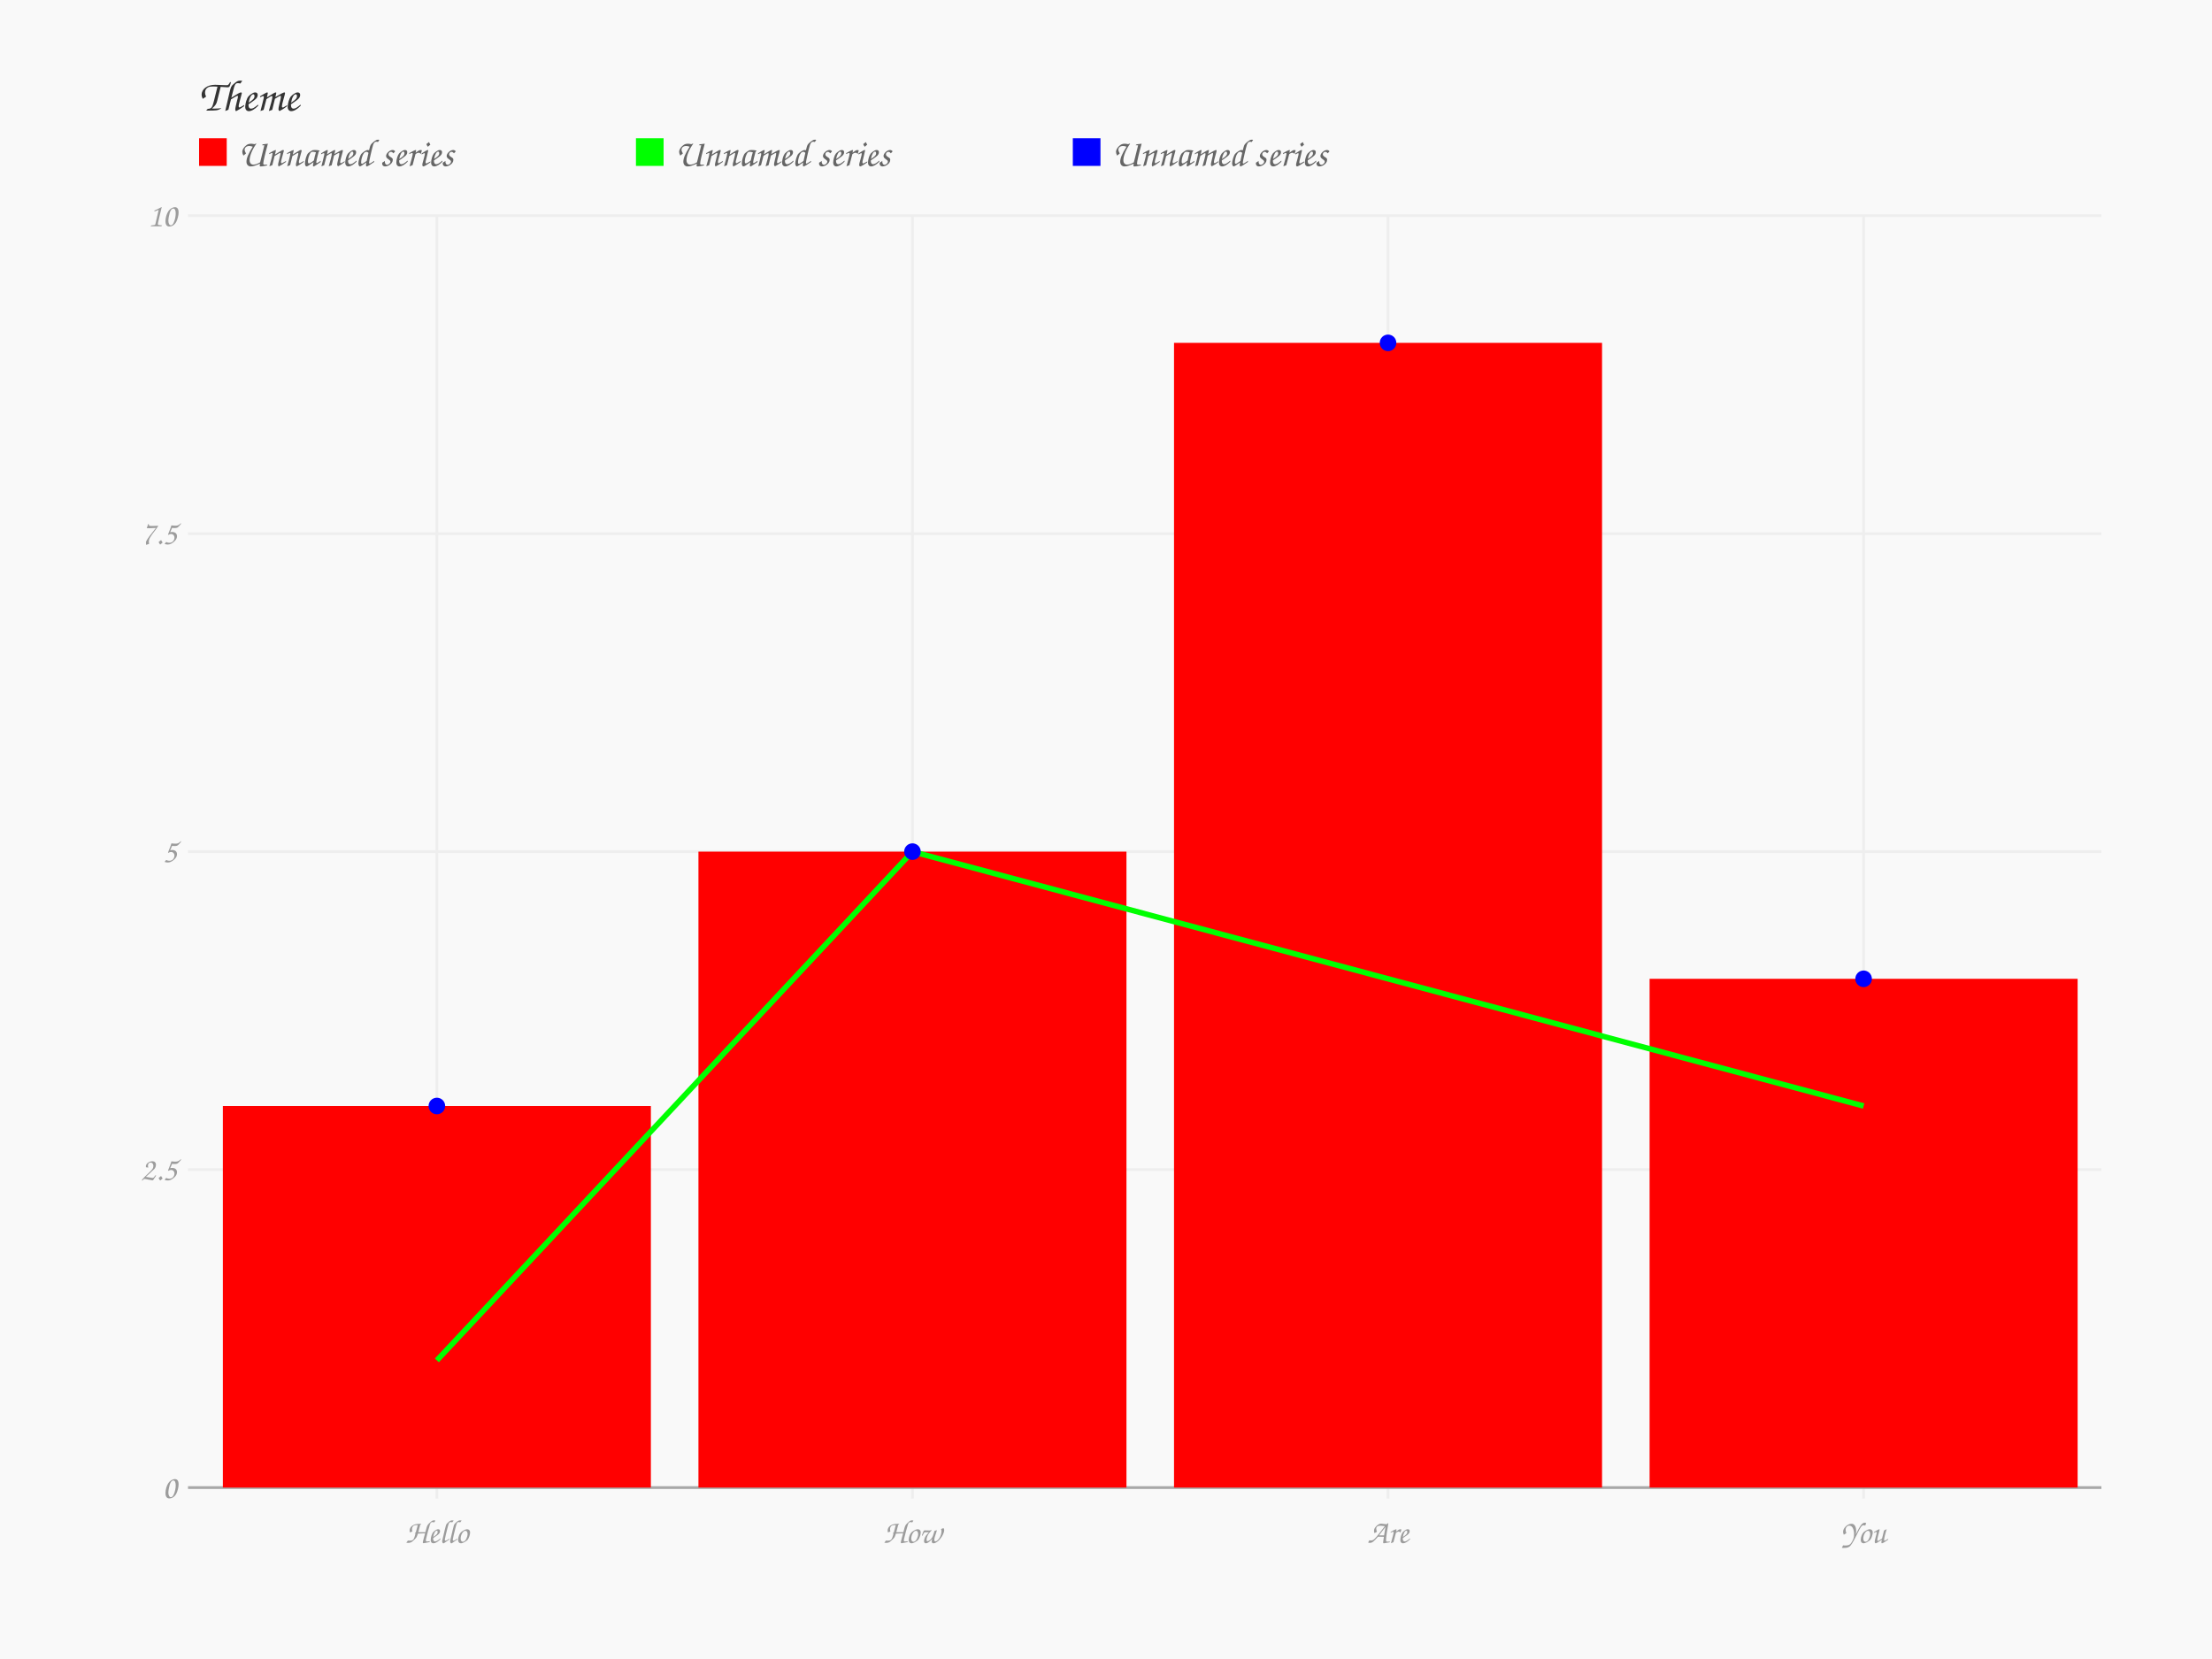
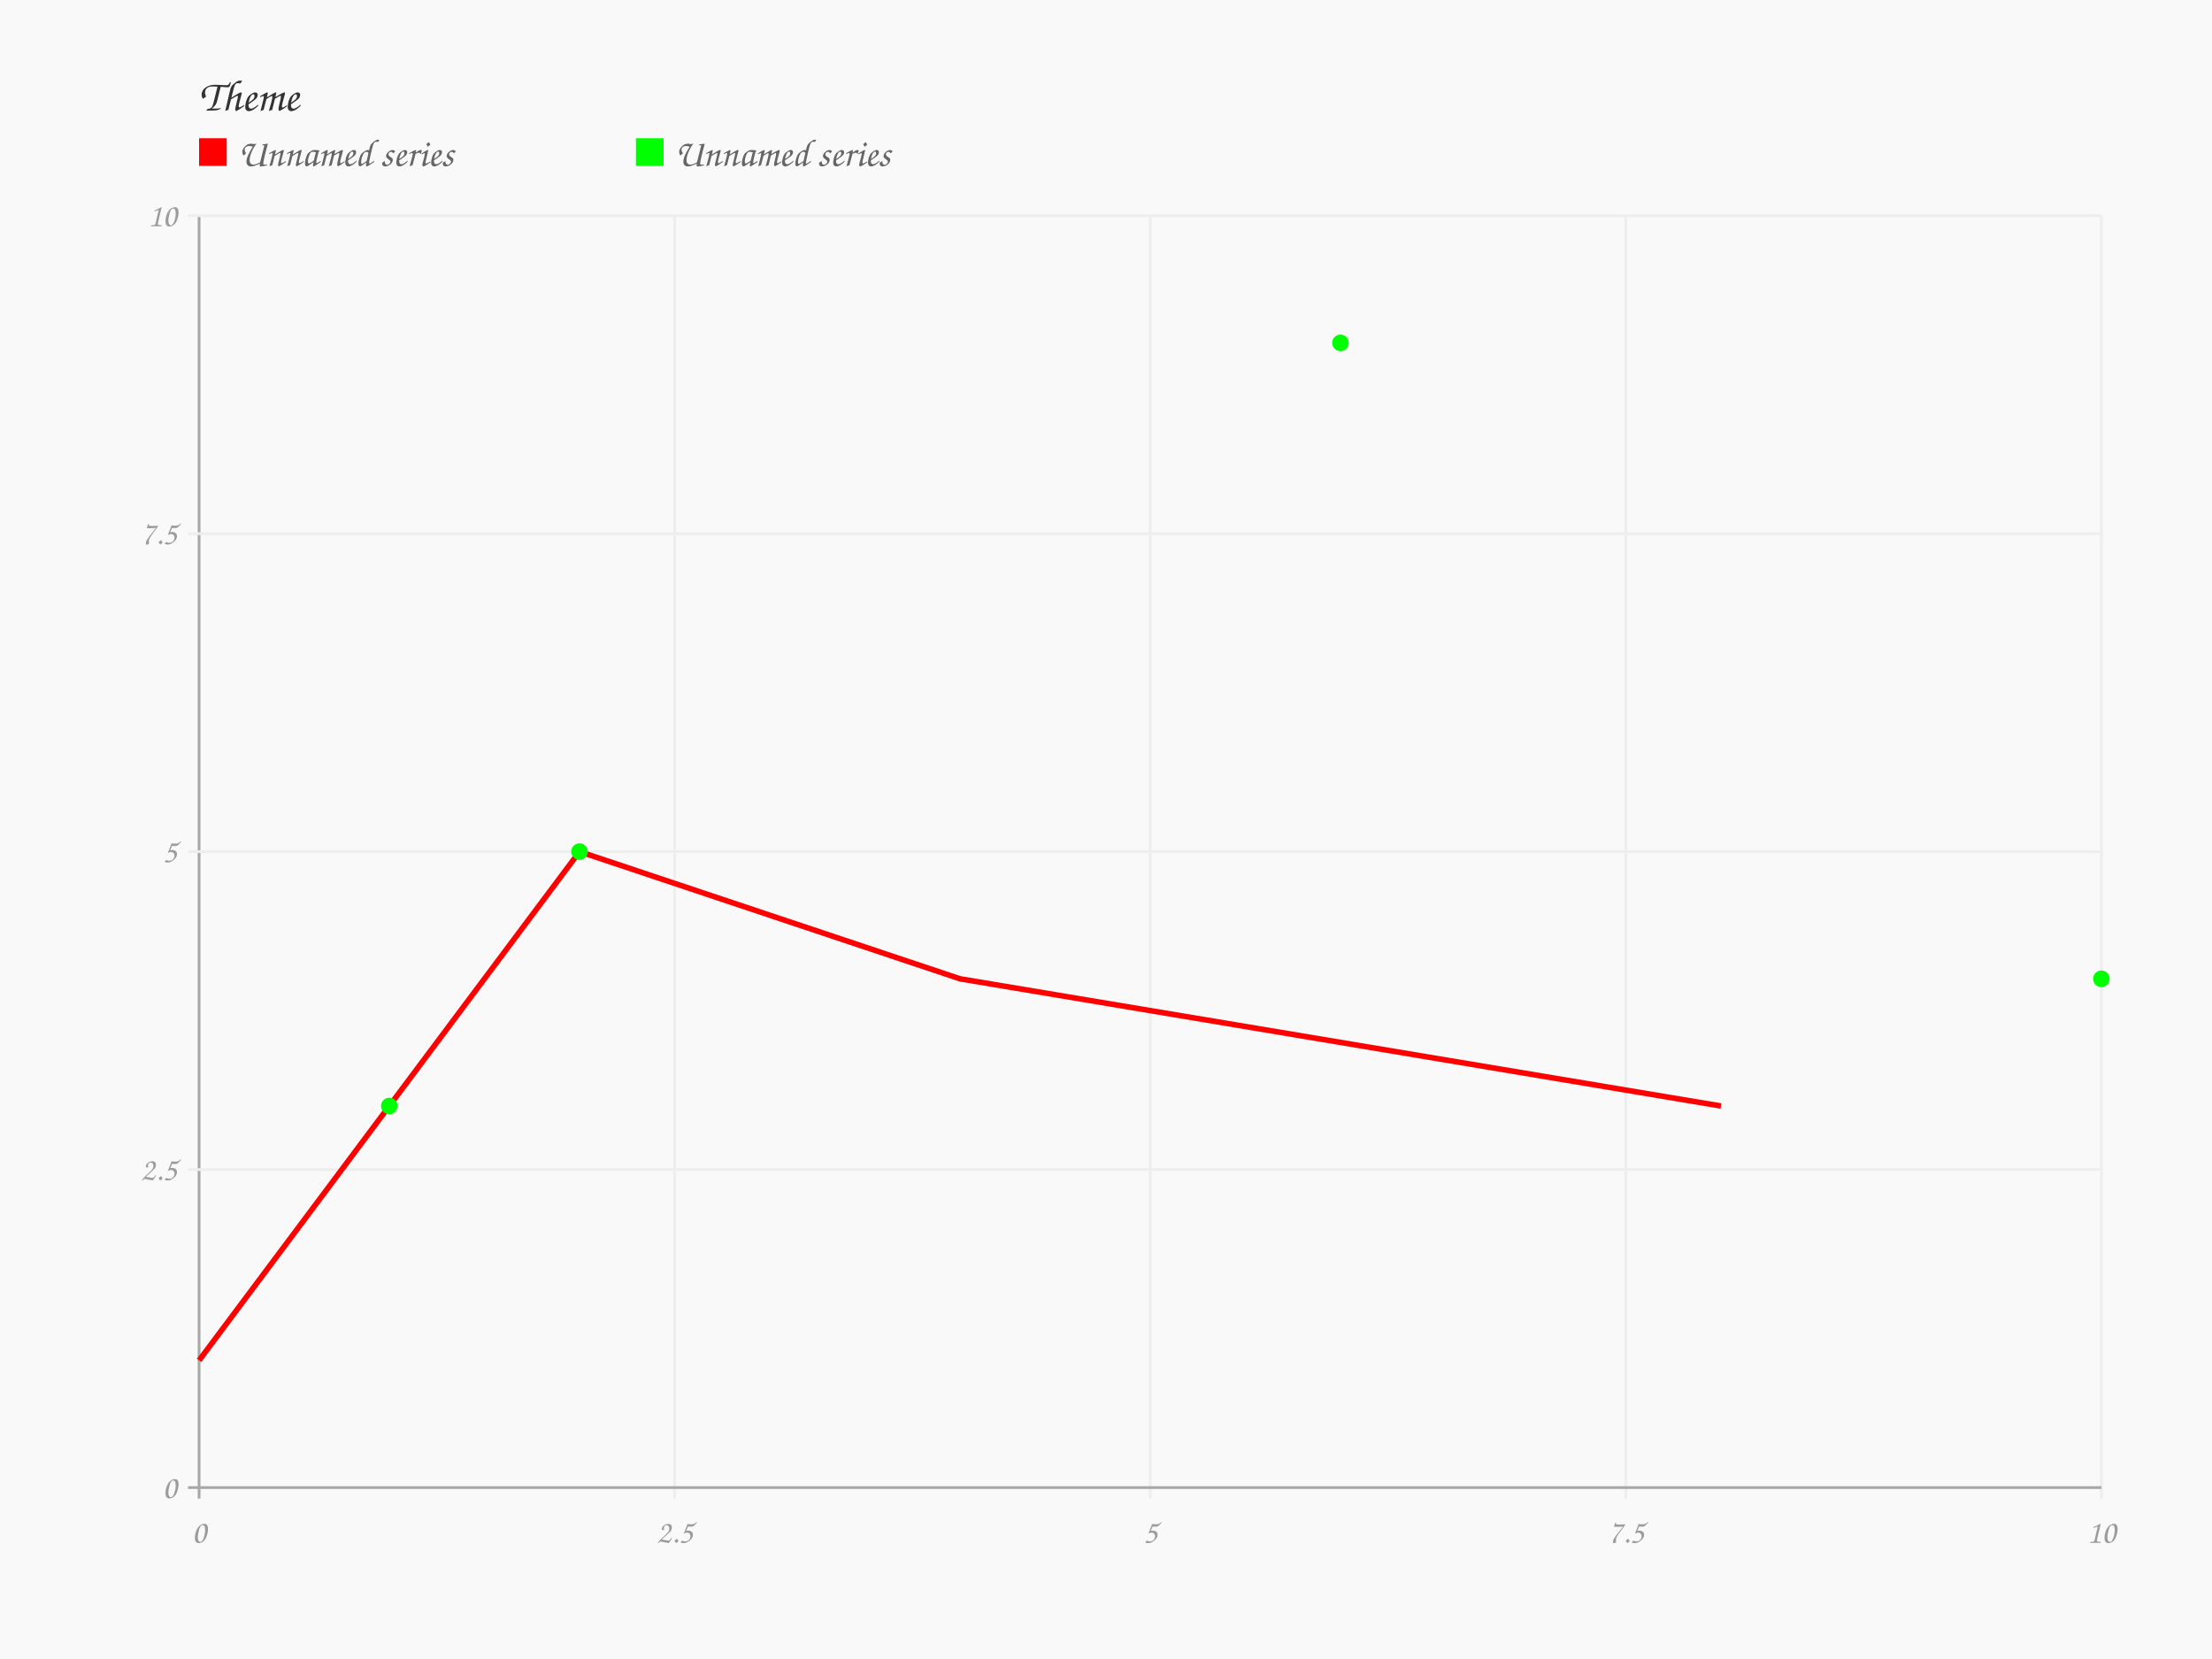
<svg xmlns="http://www.w3.org/2000/svg" height="600" version="1.1" width="800">
  <g>
    <rect fill="#f9f9f9" height="600" width="800" x="0" y="0" />
    <g transform="translate(40 40)">
      <g transform="translate(32 0)">
        <text fill="#333" font-family="Comic Sans MS" font-size="16" x="0" y="0">Theme</text>
        <g transform="translate(0 20)">
          <g transform="translate(0 0)">
            <rect fill="#ff0000" height="10" width="10" x="0" y="-10" />
            <text fill="#666" font-family="Comic Sans MS" font-size="14" x="14" y="0">Unnamed series</text>
          </g>
          <g transform="translate(158 0)">
            <rect fill="#00ff00" height="10" width="10" x="0" y="-10" />
            <text fill="#666" font-family="Comic Sans MS" font-size="14" x="14" y="0">Unnamed series</text>
          </g>
-           <g transform="translate(316 0)">
-             <rect fill="#0000ff" height="10" width="10" x="0" y="-10" />
-             <text fill="#666" font-family="Comic Sans MS" font-size="14" x="14" y="0">Unnamed series</text>
-           </g>
        </g>
      </g>
      <g transform="translate(0 38)">
        <g transform="translate(32 0)">
          <g class="axis bottom">
            <g class="tick">
-               <line stroke="#eee" stroke-width="1" x1="86" x2="86" y1="0" y2="464.0" />
-               <text dy="1em" fill="#9c9c9c" font-family="Comic Sans MS" text-anchor="middle" x="86" y="468.0">Hello</text>
+               <line stroke="#eee" stroke-width="1" x1="172.00" x2="172.00" y1="0" y2="464.0" />
+               <text dy="1em" fill="#9c9c9c" font-family="Comic Sans MS" text-anchor="middle" x="172.00" y="468.0">2.5</text>
            </g>
            <g class="tick">
-               <line stroke="#eee" stroke-width="1" x1="258" x2="258" y1="0" y2="464.0" />
-               <text dy="1em" fill="#9c9c9c" font-family="Comic Sans MS" text-anchor="middle" x="258" y="468.0">How</text>
+               <line stroke="#eee" stroke-width="1" x1="344.0" x2="344.0" y1="0" y2="464.0" />
+               <text dy="1em" fill="#9c9c9c" font-family="Comic Sans MS" text-anchor="middle" x="344.0" y="468.0">5</text>
            </g>
            <g class="tick">
-               <line stroke="#eee" stroke-width="1" x1="430" x2="430" y1="0" y2="464.0" />
-               <text dy="1em" fill="#9c9c9c" font-family="Comic Sans MS" text-anchor="middle" x="430" y="468.0">Are</text>
+               <line stroke="#eee" stroke-width="1" x1="516.00" x2="516.00" y1="0" y2="464.0" />
+               <text dy="1em" fill="#9c9c9c" font-family="Comic Sans MS" text-anchor="middle" x="516.00" y="468.0">7.5</text>
            </g>
            <g class="tick">
-               <line stroke="#eee" stroke-width="1" x1="602" x2="602" y1="0" y2="464.0" />
-               <text dy="1em" fill="#9c9c9c" font-family="Comic Sans MS" text-anchor="middle" x="602" y="468.0">You</text>
+               <line stroke="#eee" stroke-width="1" x1="688" x2="688" y1="0" y2="464.0" />
+               <text dy="1em" fill="#9c9c9c" font-family="Comic Sans MS" text-anchor="middle" x="688" y="468.0">10</text>
+             </g>
+             <g class="tick">
+               <line stroke="#a8a8a8" stroke-width="1" x1="0" x2="0" y1="0" y2="464.0" />
+               <text dy="1em" fill="#9c9c9c" font-family="Comic Sans MS" text-anchor="middle" x="0" y="468.0">0</text>
            </g>
          </g>
          <g class="axis left">
            <g class="tick">
              <line stroke="#eee" stroke-width="1" x1="-4" x2="688.0" y1="345.00" y2="345.00" />
              <text dy="0.32em" fill="#9c9c9c" font-family="Comic Sans MS" text-anchor="end" x="-8" y="345.00">2.5</text>
            </g>
            <g class="tick">
              <line stroke="#eee" stroke-width="1" x1="-4" x2="688.0" y1="230.0" y2="230.0" />
              <text dy="0.32em" fill="#9c9c9c" font-family="Comic Sans MS" text-anchor="end" x="-8" y="230.0">5</text>
            </g>
            <g class="tick">
              <line stroke="#eee" stroke-width="1" x1="-4" x2="688.0" y1="115.00" y2="115.00" />
              <text dy="0.32em" fill="#9c9c9c" font-family="Comic Sans MS" text-anchor="end" x="-8" y="115.00">7.5</text>
            </g>
            <g class="tick">
              <line stroke="#eee" stroke-width="1" x1="-4" x2="688.0" y1="0" y2="0" />
              <text dy="0.32em" fill="#9c9c9c" font-family="Comic Sans MS" text-anchor="end" x="-8" y="0">10</text>
            </g>
            <g class="tick">
              <line stroke="#a8a8a8" stroke-width="1" x1="-4" x2="688.0" y1="460" y2="460" />
              <text dy="0.32em" fill="#9c9c9c" font-family="Comic Sans MS" text-anchor="end" x="-8" y="460">0</text>
            </g>
          </g>
          <g>
-             <g class="series columns">
-               <rect fill="#ff0000" height="138.0" width="154.8" x="8.6" y="322.0" />
-               <rect fill="#ff0000" height="230.0" width="154.8" x="180.6" y="230.0" />
-               <rect fill="#ff0000" height="414.0" width="154.8" x="352.6" y="46.0" />
-               <rect fill="#ff0000" height="184.0" width="154.8" x="524.6" y="276.0" />
-             </g>
            <g class="series lines">
-               <path d="M 86 414.0 L 258 230.0 L 430 276.0 L 602 322.0" fill="none" stroke="#00ff00" stroke-width="2" />
+               <path d="M 0 414.0 L 137.6 230.0 L 275.2 276.0 L 550.4 322.0" fill="none" stroke="#ff0000" stroke-width="2" />
            </g>
            <g class="series dots">
-               <circle cx="86" cy="322.0" fill="#0000ff" r="3" />
-               <circle cx="258" cy="230.0" fill="#0000ff" r="3" />
-               <circle cx="430" cy="46.0" fill="#0000ff" r="3" />
-               <circle cx="602" cy="276.0" fill="#0000ff" r="3" />
+               <circle cx="68.8" cy="322.0" fill="#00ff00" r="3" />
+               <circle cx="137.6" cy="230.0" fill="#00ff00" r="3" />
+               <circle cx="412.8" cy="46.0" fill="#00ff00" r="3" />
+               <circle cx="688" cy="276.0" fill="#00ff00" r="3" />
            </g>
          </g>
        </g>
      </g>
    </g>
  </g>
</svg>
